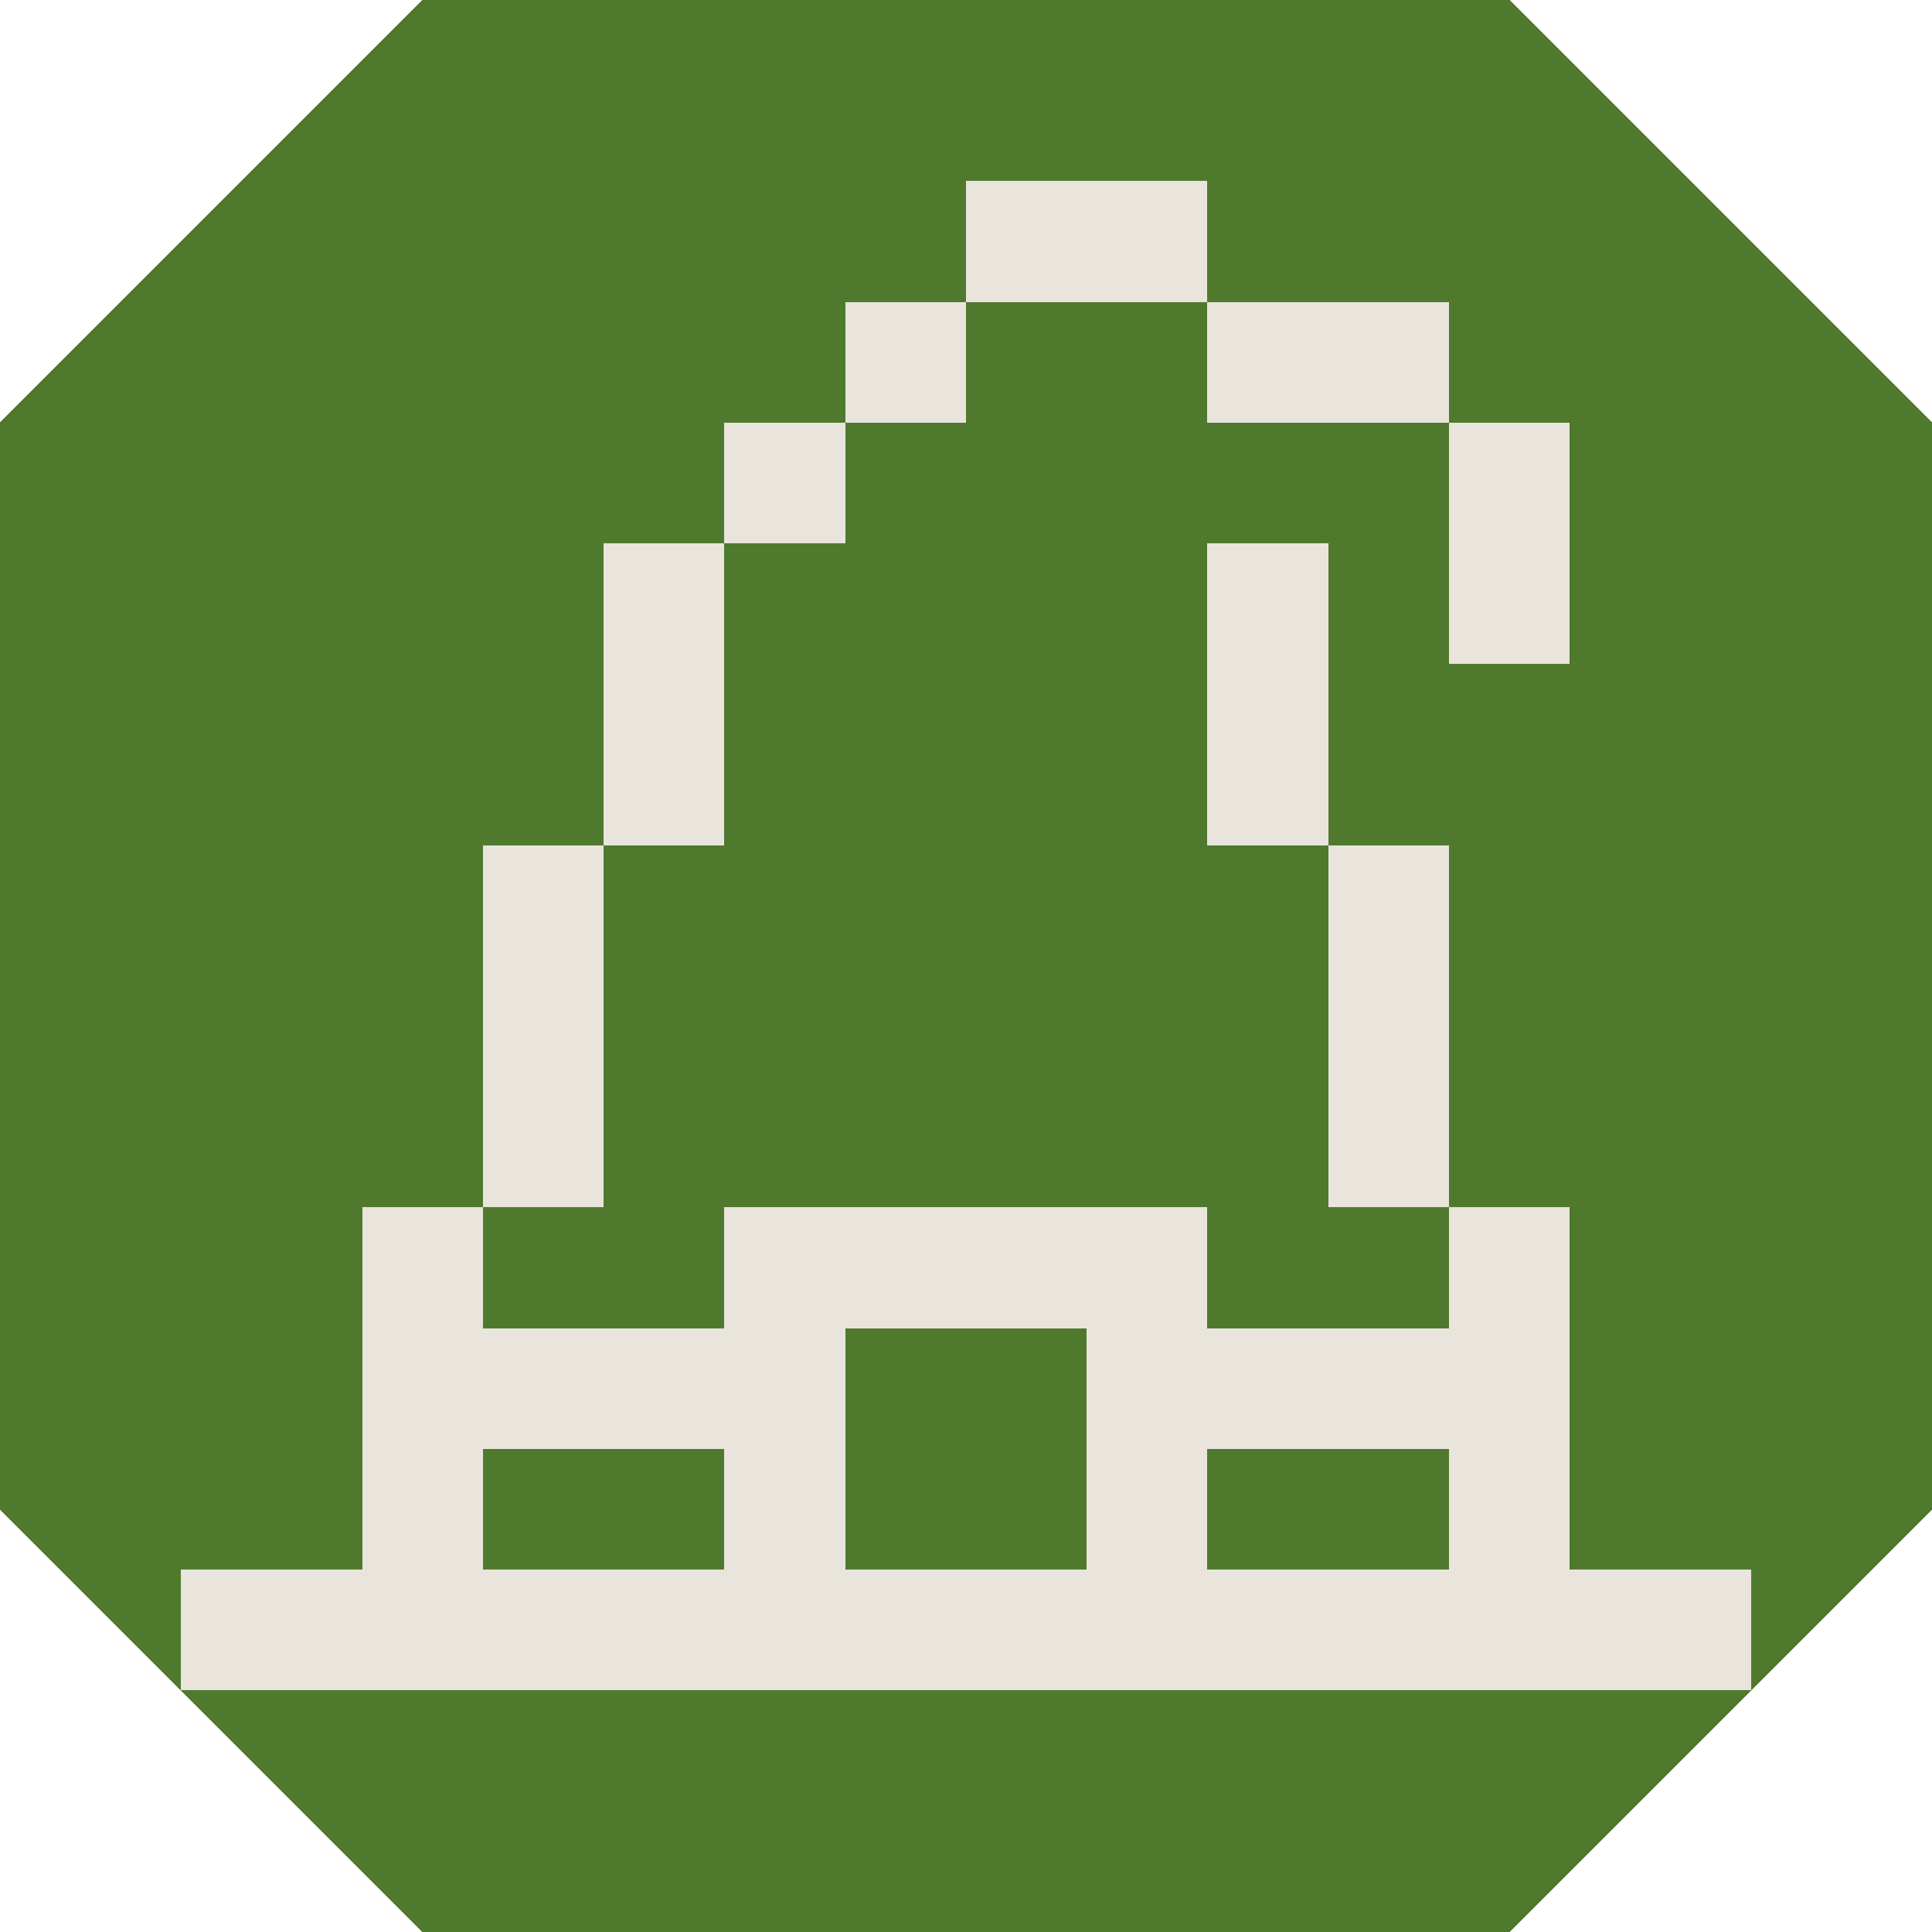
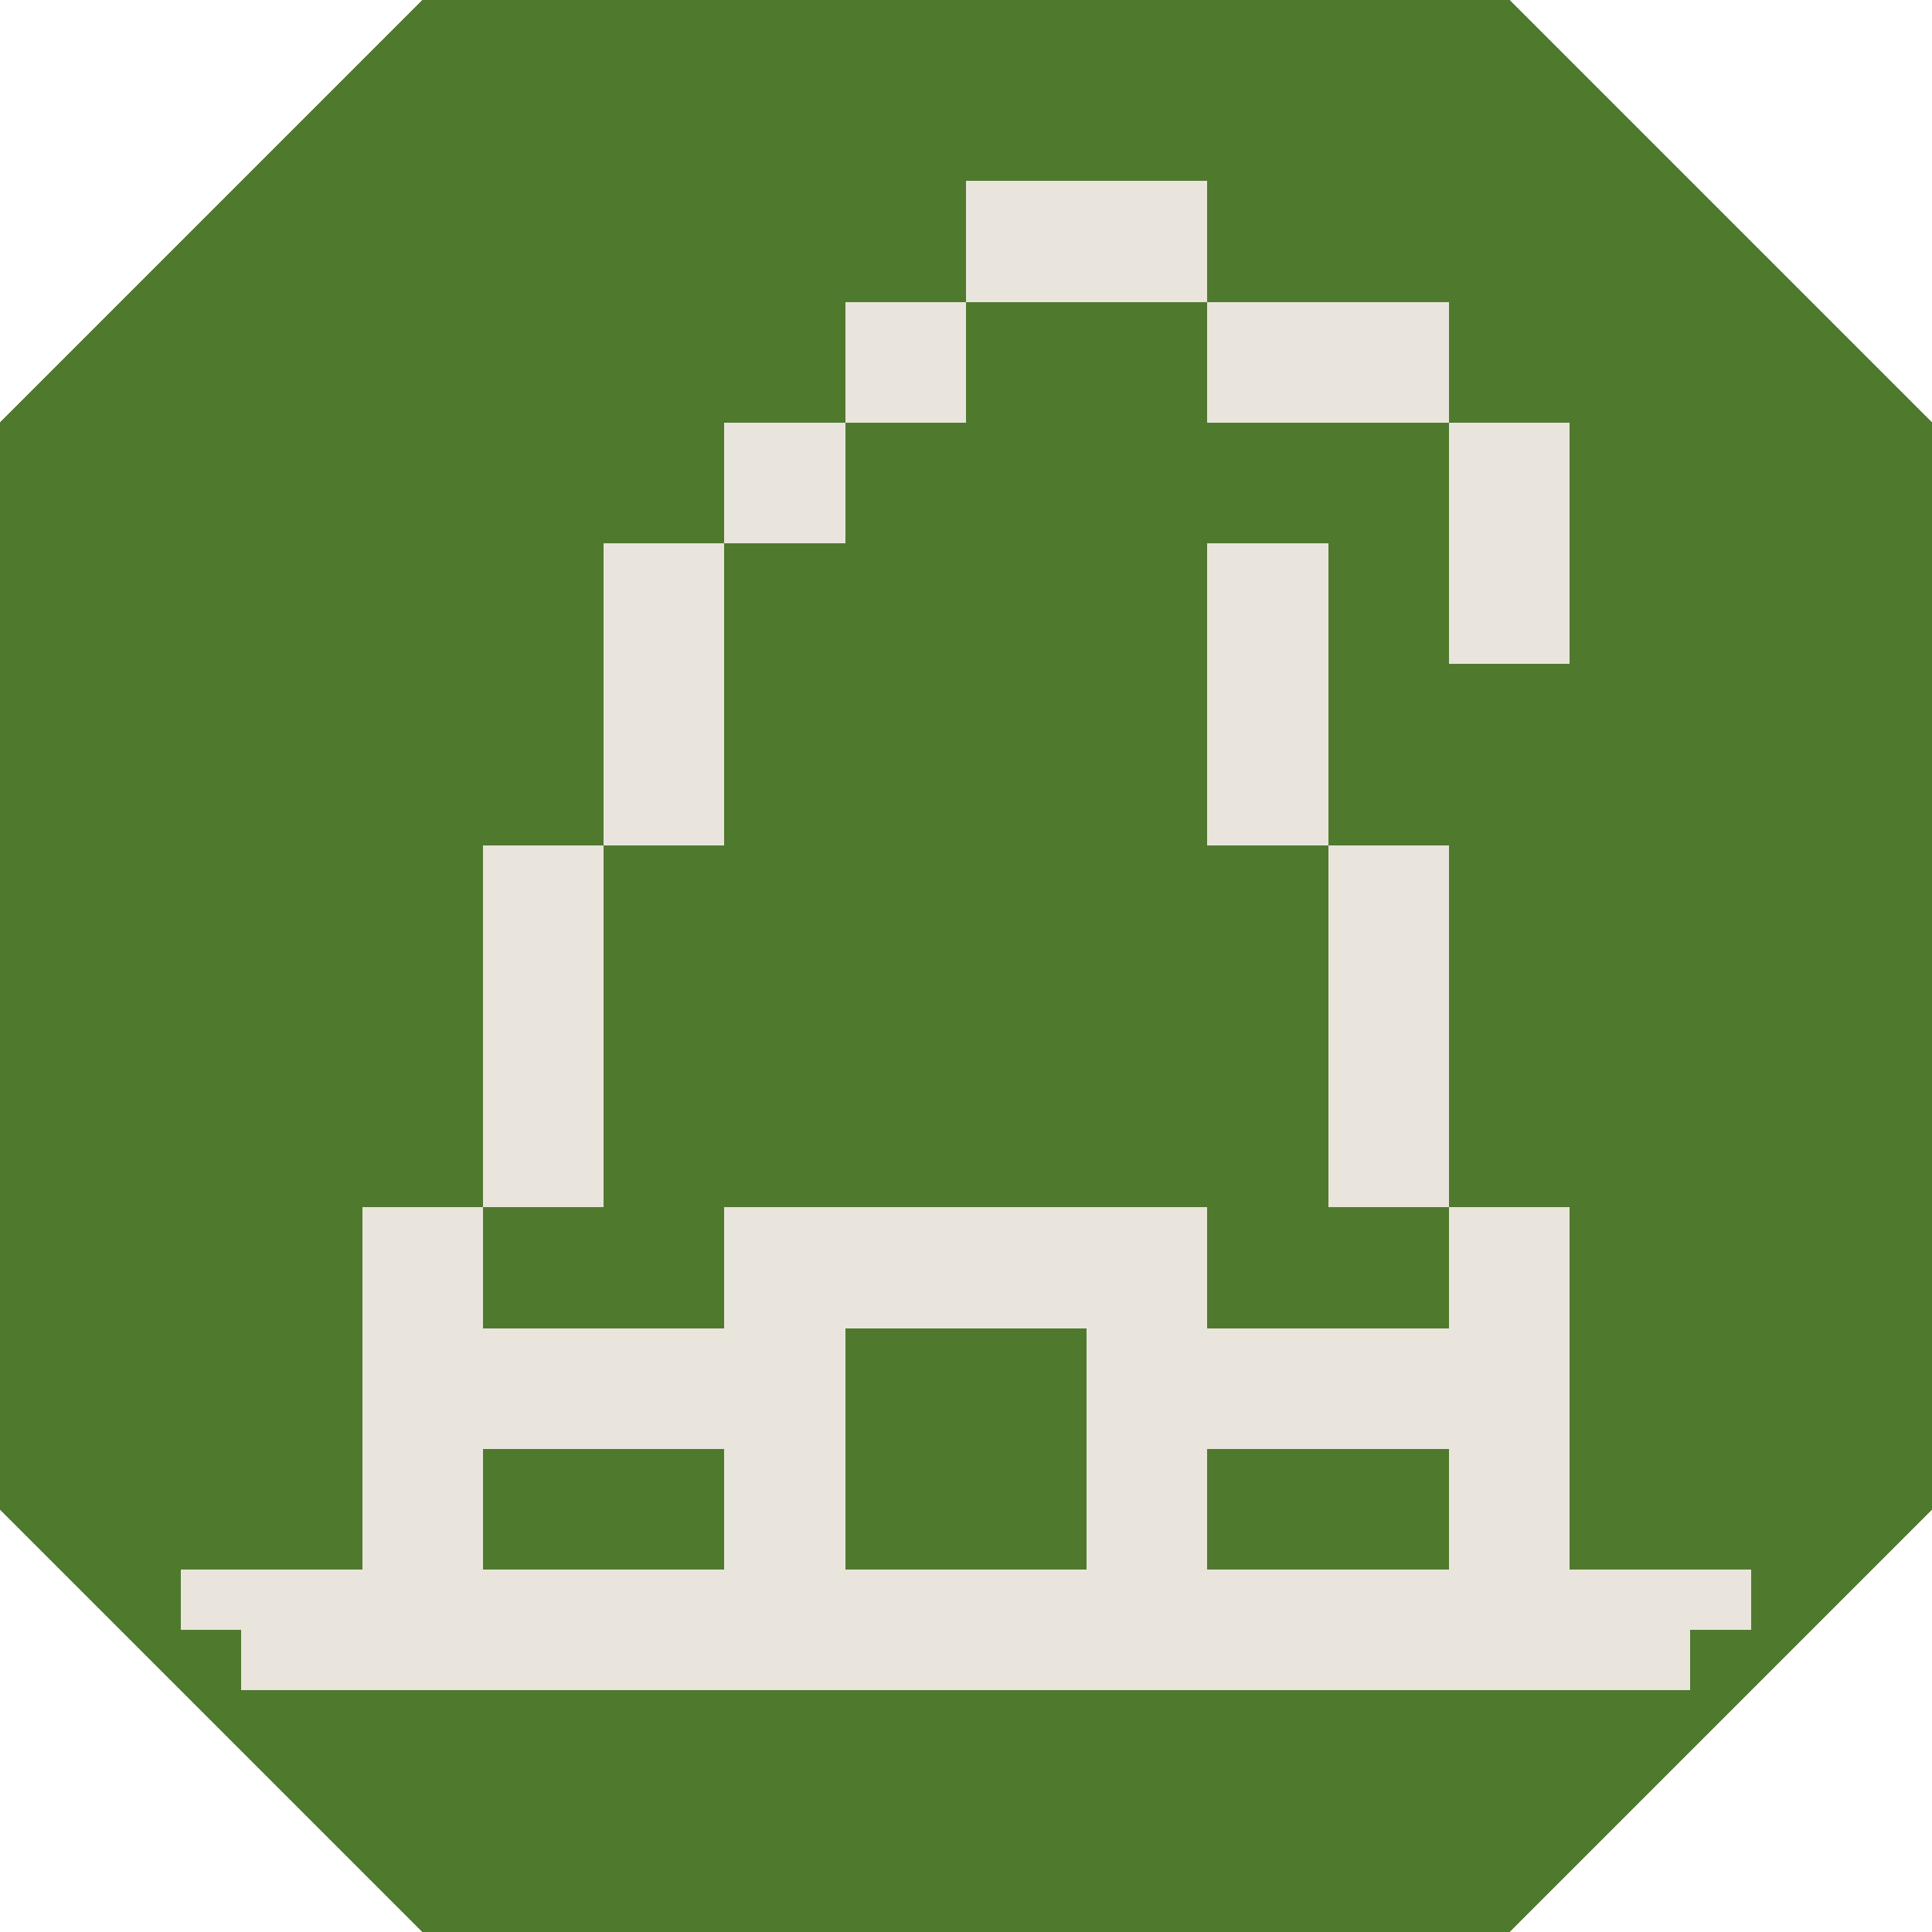
<svg xmlns="http://www.w3.org/2000/svg" width="512" height="512" viewBox="0 0 512 512" shape-rendering="crispEdges">
  <path d="M 112 0 H 400 L 512 112 V 400 L 400 512 H 112 L 0 400 V 112 Z" fill="#4F7A2E" />
  <rect x="256" y="48" width="64" height="16" fill="#E9E5DC" />
  <rect x="256" y="64" width="64" height="16" fill="#E9E5DC" />
  <rect x="224" y="80" width="32" height="16" fill="#E9E5DC" />
  <rect x="320" y="80" width="64" height="16" fill="#E9E5DC" />
  <rect x="224" y="96" width="32" height="16" fill="#E9E5DC" />
  <rect x="320" y="96" width="64" height="16" fill="#E9E5DC" />
  <rect x="192" y="112" width="32" height="16" fill="#E9E5DC" />
  <rect x="384" y="112" width="32" height="16" fill="#E9E5DC" />
  <rect x="192" y="128" width="32" height="16" fill="#E9E5DC" />
  <rect x="384" y="128" width="32" height="16" fill="#E9E5DC" />
  <rect x="160" y="144" width="32" height="16" fill="#E9E5DC" />
  <rect x="320" y="144" width="32" height="16" fill="#E9E5DC" />
  <rect x="384" y="144" width="32" height="16" fill="#E9E5DC" />
  <rect x="160" y="160" width="32" height="16" fill="#E9E5DC" />
  <rect x="320" y="160" width="32" height="16" fill="#E9E5DC" />
  <rect x="384" y="160" width="32" height="16" fill="#E9E5DC" />
  <rect x="160" y="176" width="32" height="16" fill="#E9E5DC" />
  <rect x="320" y="176" width="32" height="16" fill="#E9E5DC" />
  <rect x="160" y="192" width="32" height="16" fill="#E9E5DC" />
  <rect x="320" y="192" width="32" height="16" fill="#E9E5DC" />
  <rect x="160" y="208" width="32" height="16" fill="#E9E5DC" />
  <rect x="320" y="208" width="32" height="16" fill="#E9E5DC" />
  <rect x="128" y="224" width="32" height="16" fill="#E9E5DC" />
  <rect x="352" y="224" width="32" height="16" fill="#E9E5DC" />
  <rect x="128" y="240" width="32" height="16" fill="#E9E5DC" />
  <rect x="352" y="240" width="32" height="16" fill="#E9E5DC" />
  <rect x="128" y="256" width="32" height="16" fill="#E9E5DC" />
  <rect x="352" y="256" width="32" height="16" fill="#E9E5DC" />
  <rect x="128" y="272" width="32" height="16" fill="#E9E5DC" />
  <rect x="352" y="272" width="32" height="16" fill="#E9E5DC" />
  <rect x="128" y="288" width="32" height="16" fill="#E9E5DC" />
  <rect x="352" y="288" width="32" height="16" fill="#E9E5DC" />
  <rect x="128" y="304" width="32" height="16" fill="#E9E5DC" />
  <rect x="352" y="304" width="32" height="16" fill="#E9E5DC" />
  <rect x="96" y="320" width="32" height="16" fill="#E9E5DC" />
  <rect x="192" y="320" width="128" height="16" fill="#E9E5DC" />
  <rect x="384" y="320" width="32" height="16" fill="#E9E5DC" />
  <rect x="96" y="336" width="32" height="16" fill="#E9E5DC" />
  <rect x="192" y="336" width="128" height="16" fill="#E9E5DC" />
  <rect x="384" y="336" width="32" height="16" fill="#E9E5DC" />
  <rect x="96" y="352" width="128" height="16" fill="#E9E5DC" />
  <rect x="288" y="352" width="128" height="16" fill="#E9E5DC" />
  <rect x="96" y="368" width="128" height="16" fill="#E9E5DC" />
  <rect x="288" y="368" width="128" height="16" fill="#E9E5DC" />
  <rect x="96" y="384" width="32" height="16" fill="#E9E5DC" />
  <rect x="192" y="384" width="32" height="16" fill="#E9E5DC" />
  <rect x="288" y="384" width="32" height="16" fill="#E9E5DC" />
  <rect x="384" y="384" width="32" height="16" fill="#E9E5DC" />
  <rect x="96" y="400" width="32" height="16" fill="#E9E5DC" />
  <rect x="192" y="400" width="32" height="16" fill="#E9E5DC" />
  <rect x="288" y="400" width="32" height="16" fill="#E9E5DC" />
  <rect x="384" y="400" width="32" height="16" fill="#E9E5DC" />
  <rect x="48" y="416" width="416" height="16" fill="#E9E5DC" />
-   <rect x="48" y="432" width="416" height="16" fill="#E9E5DC" />
+   <rect x="64" y="432" width="384" height="16" fill="#E9E5DC" />
</svg>
